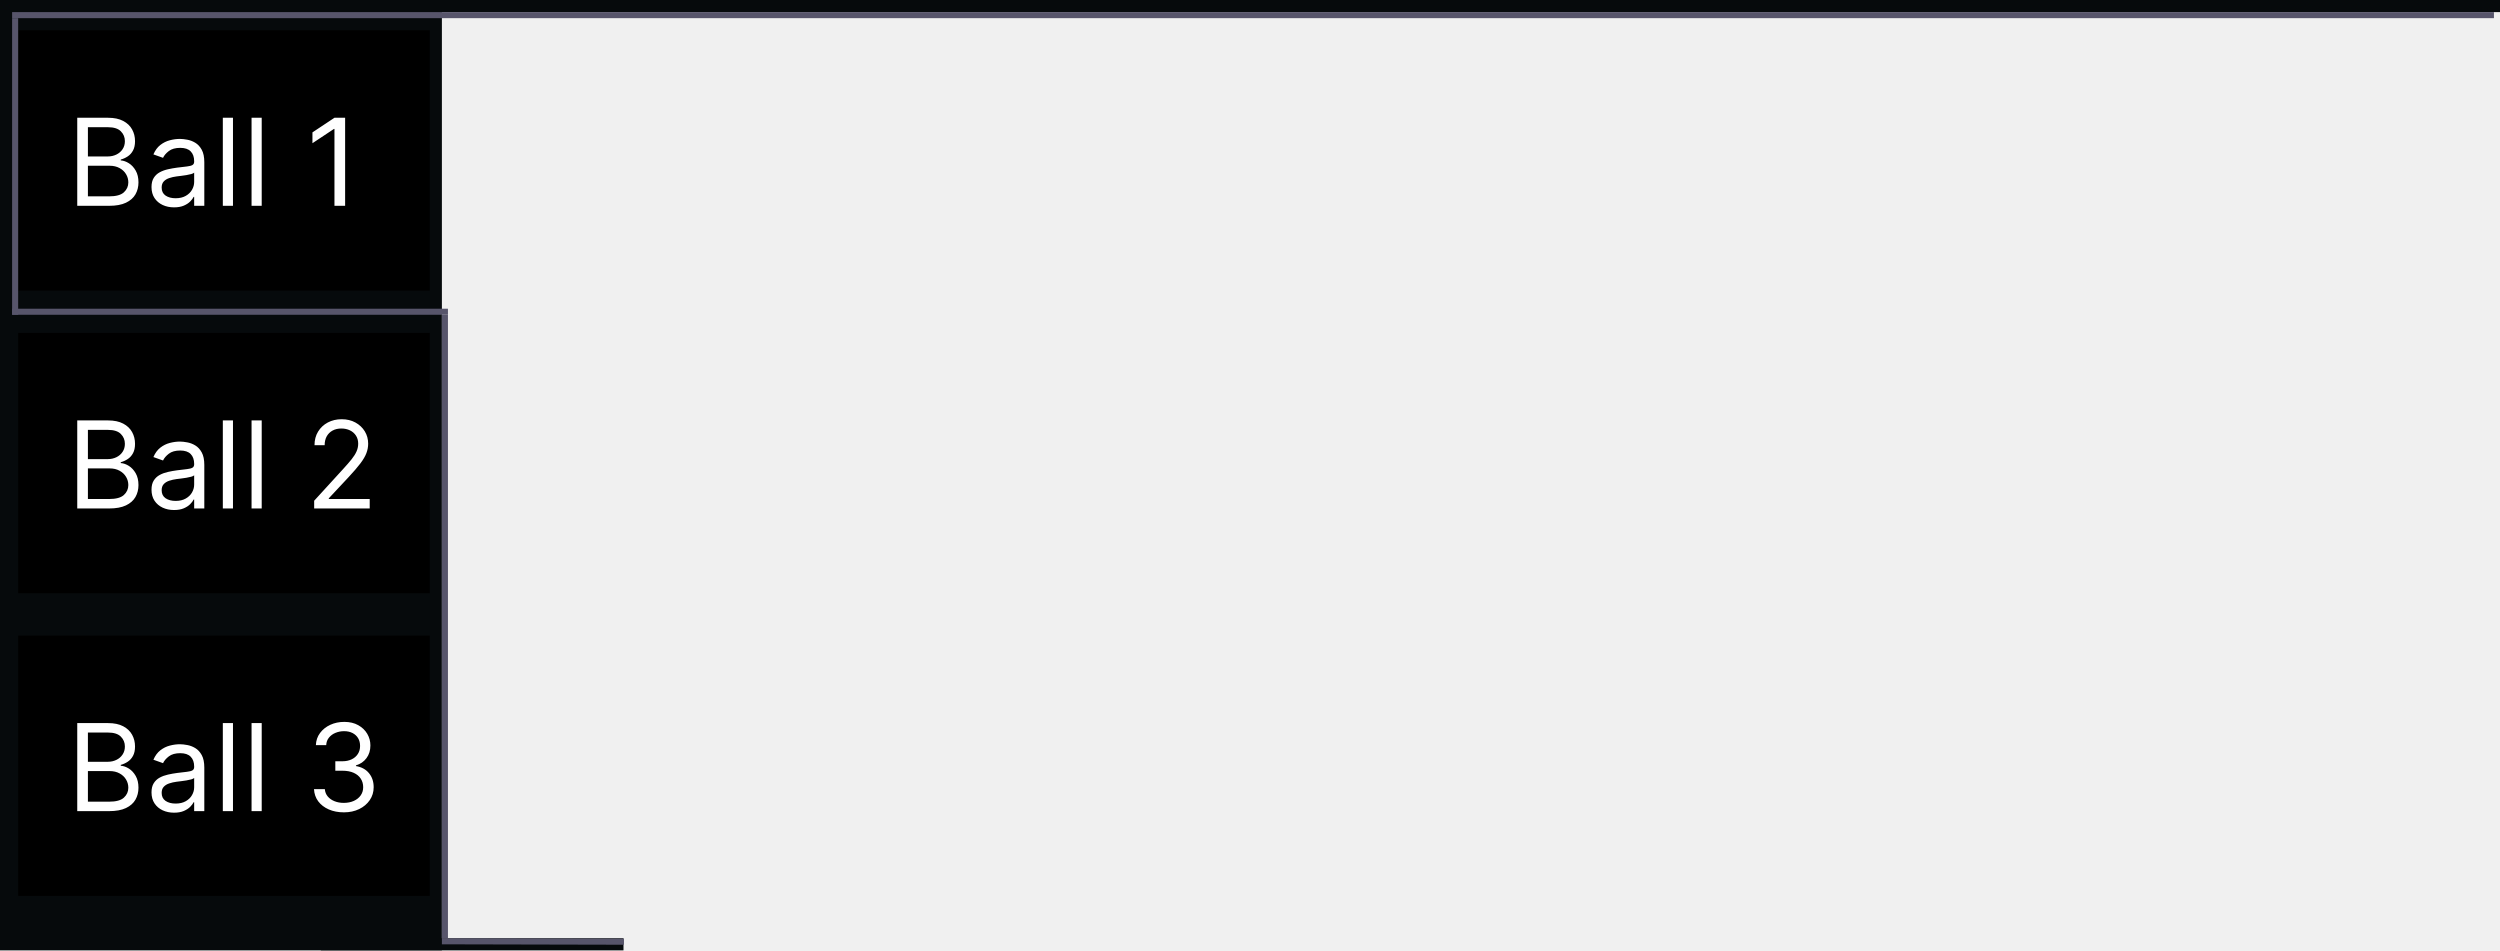
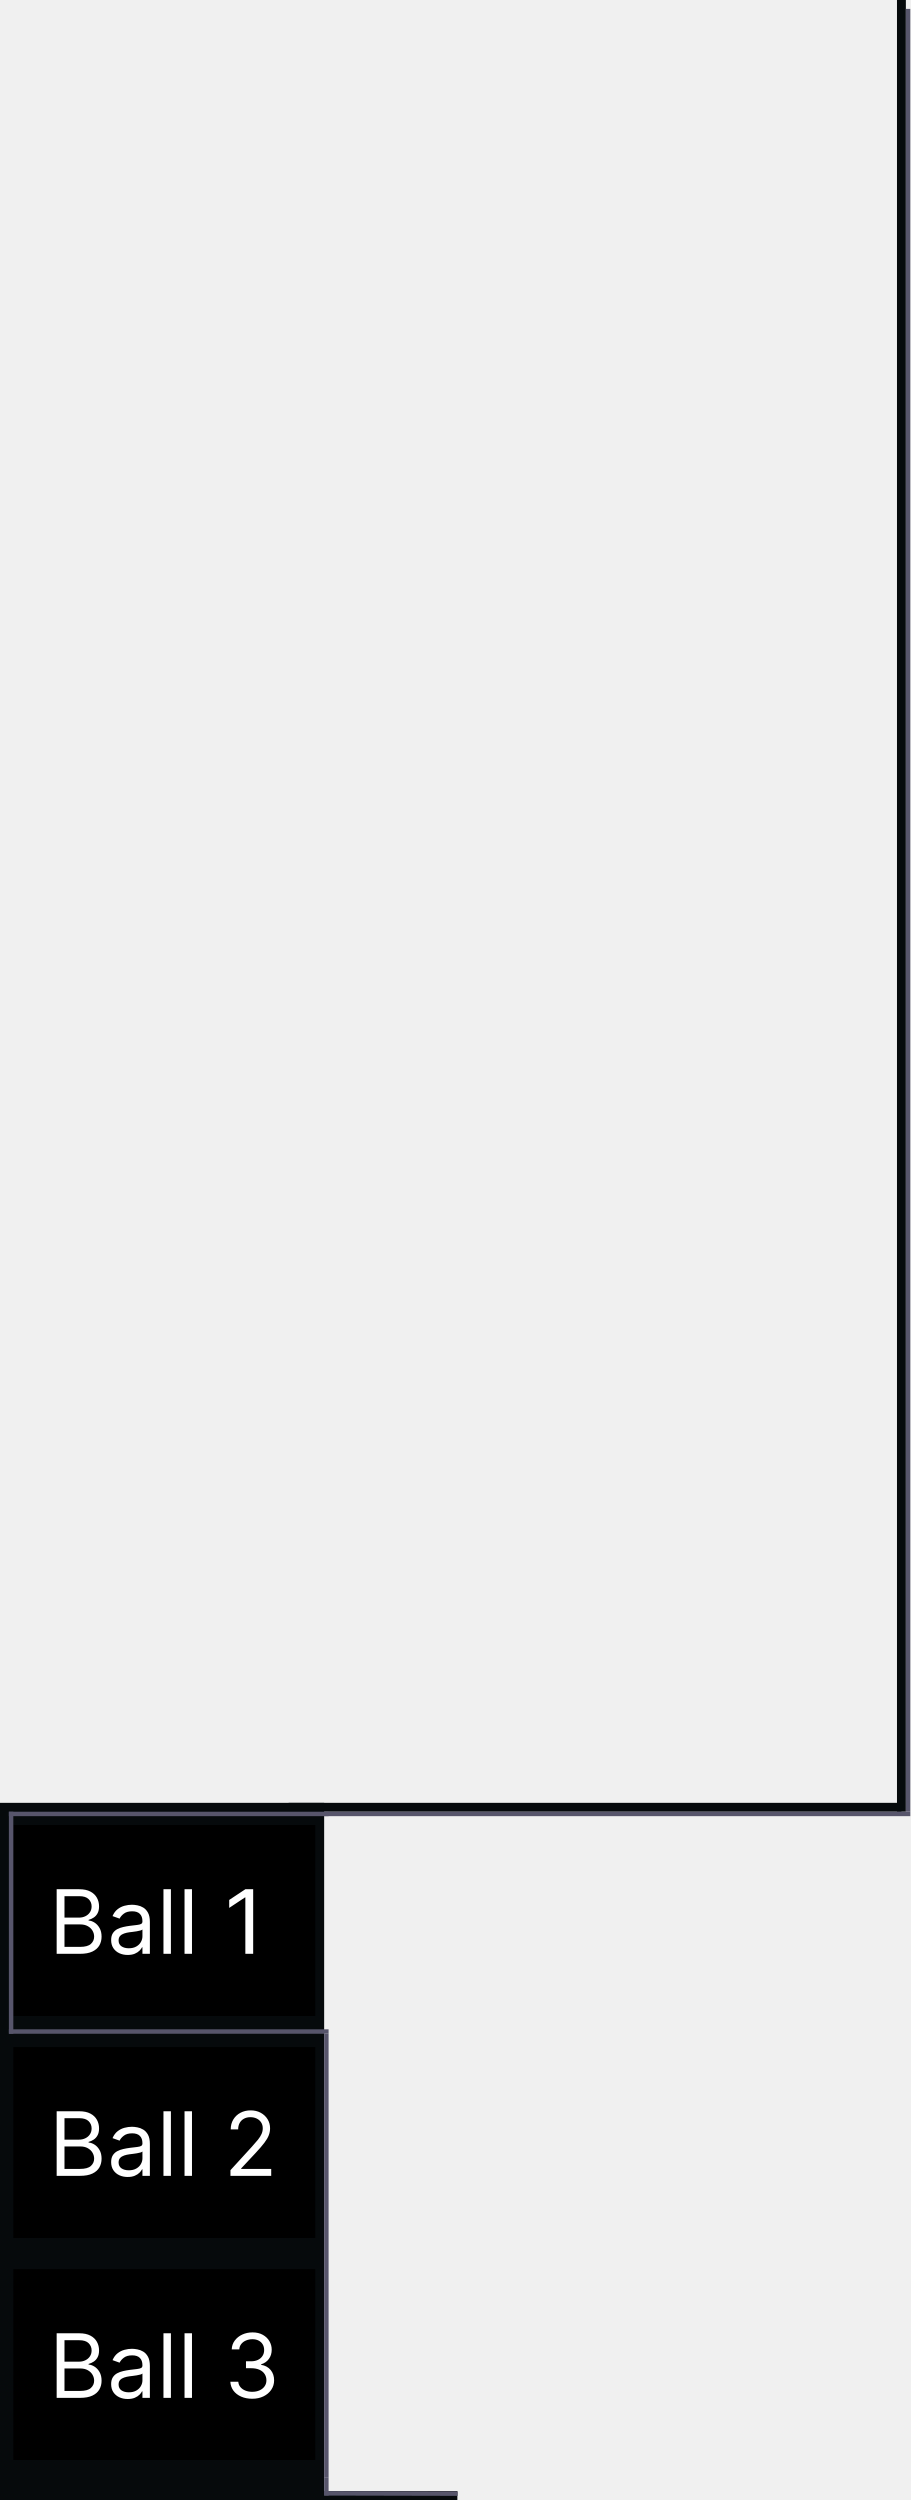
- <svg xmlns="http://www.w3.org/2000/svg" width="413" height="157" viewBox="0 0 413 157" fill="none">
-   <rect width="73" height="157" fill="#060A0C" />
-   <line x1="65" y1="1" x2="413.007" y2="1" stroke="#060A0C" stroke-width="2" />
-   <line x1="53" y1="156" x2="103" y2="156" stroke="#060A0C" stroke-width="2" />
-   <rect x="3" y="5" width="68" height="43" fill="black" />
-   <rect x="3" y="55" width="68" height="43" fill="black" />
-   <rect x="3" y="105" width="68" height="43" fill="black" />
-   <path d="M12.761 34V19.454H17.847C18.86 19.454 19.695 19.63 20.354 19.98C21.012 20.326 21.502 20.792 21.824 21.379C22.146 21.962 22.307 22.608 22.307 23.318C22.307 23.943 22.195 24.459 21.973 24.866C21.755 25.274 21.466 25.596 21.107 25.832C20.751 26.069 20.366 26.244 19.949 26.358V26.5C20.394 26.528 20.841 26.685 21.291 26.969C21.741 27.253 22.117 27.66 22.421 28.19C22.724 28.721 22.875 29.369 22.875 30.136C22.875 30.866 22.709 31.521 22.378 32.104C22.046 32.686 21.523 33.148 20.808 33.489C20.093 33.83 19.163 34 18.017 34H12.761ZM14.523 32.438H18.017C19.168 32.438 19.984 32.215 20.467 31.77C20.955 31.32 21.199 30.776 21.199 30.136C21.199 29.644 21.073 29.189 20.822 28.773C20.572 28.351 20.214 28.015 19.75 27.764C19.286 27.509 18.737 27.381 18.102 27.381H14.523V32.438ZM14.523 25.847H17.79C18.32 25.847 18.798 25.742 19.224 25.534C19.655 25.326 19.996 25.032 20.247 24.653C20.503 24.275 20.631 23.829 20.631 23.318C20.631 22.679 20.408 22.137 19.963 21.692C19.518 21.242 18.812 21.017 17.847 21.017H14.523V25.847ZM28.752 34.256C28.061 34.256 27.433 34.126 26.87 33.865C26.307 33.6 25.859 33.219 25.528 32.722C25.196 32.22 25.03 31.614 25.03 30.903C25.03 30.278 25.154 29.772 25.4 29.384C25.646 28.991 25.975 28.683 26.387 28.46C26.799 28.238 27.254 28.072 27.751 27.963C28.253 27.849 28.757 27.759 29.264 27.693C29.926 27.608 30.464 27.544 30.876 27.501C31.292 27.454 31.595 27.376 31.785 27.267C31.979 27.158 32.076 26.969 32.076 26.699V26.642C32.076 25.941 31.884 25.397 31.501 25.009C31.122 24.62 30.547 24.426 29.775 24.426C28.975 24.426 28.347 24.601 27.893 24.952C27.438 25.302 27.119 25.676 26.934 26.074L25.343 25.506C25.627 24.843 26.006 24.327 26.479 23.957C26.958 23.583 27.479 23.323 28.042 23.176C28.61 23.025 29.169 22.949 29.718 22.949C30.068 22.949 30.471 22.991 30.925 23.077C31.385 23.157 31.827 23.325 32.254 23.581C32.684 23.837 33.042 24.223 33.326 24.739C33.61 25.255 33.752 25.946 33.752 26.812V34H32.076V32.523H31.991C31.877 32.76 31.688 33.013 31.423 33.283C31.157 33.553 30.805 33.782 30.364 33.972C29.924 34.161 29.387 34.256 28.752 34.256ZM29.008 32.75C29.671 32.75 30.229 32.62 30.684 32.359C31.143 32.099 31.489 31.763 31.721 31.351C31.958 30.939 32.076 30.506 32.076 30.051V28.517C32.005 28.602 31.849 28.68 31.607 28.751C31.37 28.818 31.096 28.877 30.783 28.929C30.476 28.976 30.175 29.019 29.881 29.057C29.593 29.09 29.358 29.118 29.178 29.142C28.743 29.199 28.335 29.291 27.957 29.419C27.583 29.542 27.28 29.729 27.048 29.98C26.82 30.226 26.707 30.562 26.707 30.989C26.707 31.571 26.922 32.011 27.353 32.31C27.789 32.603 28.34 32.75 29.008 32.75ZM38.488 19.454V34H36.811V19.454H38.488ZM43.234 19.454V34H41.557V19.454H43.234ZM57.014 19.454V34H55.252V21.301H55.167L51.616 23.659V21.869L55.252 19.454H57.014Z" fill="white" />
-   <path d="M12.761 84V69.454H17.847C18.86 69.454 19.695 69.63 20.354 69.98C21.012 70.326 21.502 70.792 21.824 71.379C22.146 71.962 22.307 72.608 22.307 73.318C22.307 73.943 22.195 74.459 21.973 74.867C21.755 75.274 21.466 75.596 21.107 75.832C20.751 76.069 20.366 76.244 19.949 76.358V76.5C20.394 76.528 20.841 76.685 21.291 76.969C21.741 77.253 22.117 77.66 22.421 78.19C22.724 78.721 22.875 79.369 22.875 80.136C22.875 80.865 22.709 81.521 22.378 82.104C22.046 82.686 21.523 83.148 20.808 83.489C20.093 83.829 19.163 84 18.017 84H12.761ZM14.523 82.438H18.017C19.168 82.438 19.984 82.215 20.467 81.77C20.955 81.32 21.199 80.776 21.199 80.136C21.199 79.644 21.073 79.189 20.822 78.773C20.572 78.351 20.214 78.015 19.75 77.764C19.286 77.508 18.737 77.381 18.102 77.381H14.523V82.438ZM14.523 75.847H17.79C18.32 75.847 18.798 75.742 19.224 75.534C19.655 75.326 19.996 75.032 20.247 74.653C20.503 74.275 20.631 73.829 20.631 73.318C20.631 72.679 20.408 72.137 19.963 71.692C19.518 71.242 18.812 71.017 17.847 71.017H14.523V75.847ZM28.752 84.256C28.061 84.256 27.433 84.126 26.87 83.865C26.307 83.6 25.859 83.219 25.528 82.722C25.196 82.22 25.03 81.614 25.03 80.903C25.03 80.278 25.154 79.772 25.4 79.383C25.646 78.99 25.975 78.683 26.387 78.46C26.799 78.238 27.254 78.072 27.751 77.963C28.253 77.849 28.757 77.76 29.264 77.693C29.926 77.608 30.464 77.544 30.876 77.501C31.292 77.454 31.595 77.376 31.785 77.267C31.979 77.158 32.076 76.969 32.076 76.699V76.642C32.076 75.941 31.884 75.397 31.501 75.008C31.122 74.62 30.547 74.426 29.775 74.426C28.975 74.426 28.347 74.601 27.893 74.952C27.438 75.302 27.119 75.676 26.934 76.074L25.343 75.506C25.627 74.843 26.006 74.327 26.479 73.957C26.958 73.583 27.479 73.323 28.042 73.176C28.61 73.025 29.169 72.949 29.718 72.949C30.068 72.949 30.471 72.992 30.925 73.077C31.385 73.157 31.827 73.325 32.254 73.581C32.684 73.837 33.042 74.222 33.326 74.739C33.61 75.255 33.752 75.946 33.752 76.812V84H32.076V82.523H31.991C31.877 82.76 31.688 83.013 31.423 83.283C31.157 83.553 30.805 83.782 30.364 83.972C29.924 84.161 29.387 84.256 28.752 84.256ZM29.008 82.75C29.671 82.75 30.229 82.62 30.684 82.359C31.143 82.099 31.489 81.763 31.721 81.351C31.958 80.939 32.076 80.506 32.076 80.051V78.517C32.005 78.602 31.849 78.68 31.607 78.751C31.37 78.818 31.096 78.877 30.783 78.929C30.476 78.976 30.175 79.019 29.881 79.057C29.593 79.09 29.358 79.118 29.178 79.142C28.743 79.199 28.335 79.291 27.957 79.419C27.583 79.542 27.28 79.729 27.048 79.98C26.82 80.226 26.707 80.562 26.707 80.989C26.707 81.571 26.922 82.011 27.353 82.31C27.789 82.603 28.34 82.75 29.008 82.75ZM38.488 69.454V84H36.811V69.454H38.488ZM43.234 69.454V84H41.557V69.454H43.234ZM51.9 84V82.722L56.701 77.466C57.265 76.85 57.729 76.315 58.093 75.861C58.458 75.401 58.728 74.971 58.903 74.568C59.083 74.161 59.173 73.735 59.173 73.29C59.173 72.778 59.05 72.336 58.804 71.962C58.562 71.588 58.231 71.299 57.809 71.095C57.388 70.892 56.914 70.79 56.389 70.79C55.83 70.79 55.342 70.906 54.926 71.138C54.514 71.365 54.194 71.685 53.967 72.097C53.744 72.508 53.633 72.992 53.633 73.546H51.957C51.957 72.693 52.154 71.945 52.547 71.301C52.94 70.657 53.475 70.155 54.152 69.796C54.834 69.436 55.598 69.256 56.446 69.256C57.298 69.256 58.053 69.436 58.711 69.796C59.369 70.155 59.886 70.641 60.26 71.251C60.634 71.862 60.821 72.542 60.821 73.29C60.821 73.825 60.724 74.348 60.529 74.859C60.34 75.366 60.009 75.932 59.535 76.557C59.066 77.177 58.415 77.935 57.582 78.829L54.315 82.324V82.438H61.076V84H51.9Z" fill="white" />
-   <path d="M12.761 134V119.455H17.847C18.86 119.455 19.695 119.63 20.354 119.98C21.012 120.326 21.502 120.792 21.824 121.379C22.146 121.962 22.307 122.608 22.307 123.318C22.307 123.943 22.195 124.459 21.973 124.866C21.755 125.274 21.466 125.596 21.107 125.832C20.751 126.069 20.366 126.244 19.949 126.358V126.5C20.394 126.528 20.841 126.685 21.291 126.969C21.741 127.253 22.117 127.66 22.421 128.19C22.724 128.721 22.875 129.369 22.875 130.136C22.875 130.866 22.709 131.521 22.378 132.104C22.046 132.686 21.523 133.148 20.808 133.489C20.093 133.83 19.163 134 18.017 134H12.761ZM14.523 132.438H18.017C19.168 132.438 19.984 132.215 20.467 131.77C20.955 131.32 21.199 130.776 21.199 130.136C21.199 129.644 21.073 129.189 20.822 128.773C20.572 128.351 20.214 128.015 19.75 127.764C19.286 127.509 18.737 127.381 18.102 127.381H14.523V132.438ZM14.523 125.847H17.79C18.32 125.847 18.798 125.742 19.224 125.534C19.655 125.326 19.996 125.032 20.247 124.653C20.503 124.275 20.631 123.83 20.631 123.318C20.631 122.679 20.408 122.137 19.963 121.692C19.518 121.242 18.812 121.017 17.847 121.017H14.523V125.847ZM28.752 134.256C28.061 134.256 27.433 134.125 26.87 133.865C26.307 133.6 25.859 133.219 25.528 132.722C25.196 132.22 25.03 131.614 25.03 130.903C25.03 130.278 25.154 129.772 25.4 129.384C25.646 128.991 25.975 128.683 26.387 128.46C26.799 128.238 27.254 128.072 27.751 127.963C28.253 127.849 28.757 127.759 29.264 127.693C29.926 127.608 30.464 127.544 30.876 127.501C31.292 127.454 31.595 127.376 31.785 127.267C31.979 127.158 32.076 126.969 32.076 126.699V126.642C32.076 125.941 31.884 125.397 31.501 125.009C31.122 124.62 30.547 124.426 29.775 124.426C28.975 124.426 28.347 124.601 27.893 124.952C27.438 125.302 27.119 125.676 26.934 126.074L25.343 125.506C25.627 124.843 26.006 124.327 26.479 123.957C26.958 123.583 27.479 123.323 28.042 123.176C28.61 123.025 29.169 122.949 29.718 122.949C30.068 122.949 30.471 122.991 30.925 123.077C31.385 123.157 31.827 123.325 32.254 123.581C32.684 123.837 33.042 124.223 33.326 124.739C33.61 125.255 33.752 125.946 33.752 126.812V134H32.076V132.523H31.991C31.877 132.759 31.688 133.013 31.423 133.283C31.157 133.553 30.805 133.782 30.364 133.972C29.924 134.161 29.387 134.256 28.752 134.256ZM29.008 132.75C29.671 132.75 30.229 132.62 30.684 132.359C31.143 132.099 31.489 131.763 31.721 131.351C31.958 130.939 32.076 130.506 32.076 130.051V128.517C32.005 128.602 31.849 128.68 31.607 128.751C31.37 128.818 31.096 128.877 30.783 128.929C30.476 128.976 30.175 129.019 29.881 129.057C29.593 129.09 29.358 129.118 29.178 129.142C28.743 129.199 28.335 129.291 27.957 129.419C27.583 129.542 27.28 129.729 27.048 129.98C26.82 130.226 26.707 130.562 26.707 130.989C26.707 131.571 26.922 132.011 27.353 132.31C27.789 132.603 28.34 132.75 29.008 132.75ZM38.488 119.455V134H36.811V119.455H38.488ZM43.234 119.455V134H41.557V119.455H43.234ZM56.815 134.199C55.877 134.199 55.042 134.038 54.308 133.716C53.579 133.394 52.999 132.946 52.568 132.374C52.142 131.796 51.91 131.126 51.872 130.364H53.662C53.7 130.832 53.86 131.237 54.145 131.578C54.429 131.914 54.8 132.175 55.26 132.359C55.719 132.544 56.228 132.636 56.787 132.636C57.412 132.636 57.966 132.527 58.449 132.31C58.931 132.092 59.31 131.789 59.585 131.401C59.859 131.012 59.997 130.562 59.997 130.051C59.997 129.516 59.864 129.045 59.599 128.638C59.334 128.226 58.946 127.904 58.434 127.672C57.923 127.44 57.298 127.324 56.559 127.324H55.395V125.761H56.559C57.137 125.761 57.644 125.657 58.079 125.449C58.52 125.241 58.863 124.947 59.109 124.568C59.36 124.189 59.485 123.744 59.485 123.233C59.485 122.741 59.377 122.312 59.159 121.947C58.941 121.583 58.633 121.299 58.235 121.095C57.842 120.892 57.378 120.79 56.843 120.79C56.342 120.79 55.868 120.882 55.423 121.067C54.983 121.247 54.623 121.509 54.343 121.855C54.064 122.196 53.913 122.608 53.889 123.091H52.184C52.213 122.329 52.442 121.661 52.873 121.088C53.304 120.51 53.867 120.061 54.564 119.739C55.264 119.417 56.034 119.256 56.872 119.256C57.771 119.256 58.543 119.438 59.187 119.803C59.831 120.162 60.326 120.638 60.672 121.23C61.017 121.822 61.19 122.461 61.19 123.148C61.19 123.967 60.975 124.665 60.544 125.243C60.117 125.821 59.538 126.221 58.804 126.443V126.557C59.722 126.708 60.44 127.099 60.956 127.729C61.472 128.354 61.73 129.128 61.73 130.051C61.73 130.842 61.514 131.552 61.084 132.182C60.657 132.807 60.075 133.299 59.336 133.659C58.598 134.019 57.757 134.199 56.815 134.199Z" fill="white" />
-   <line x1="73.001" y1="155.5" x2="103.072" y2="155.571" stroke="#57556B" />
-   <line x1="2" y1="51.5" x2="74" y2="51.5" stroke="#57556B" />
-   <line x1="2.5" y1="52" x2="2.5" y2="3" stroke="#57556B" />
-   <line x1="2" y1="2.5" x2="412" y2="2.5" stroke="#57556B" />
-   <line x1="73.5" y1="52" x2="73.5" y2="155" stroke="#57556B" />
+ <svg xmlns="http://www.w3.org/2000/svg" width="205" height="563" viewBox="0 0 205 563" fill="none">
+   <rect y="406" width="72.999" height="157" fill="#060A0C" />
+   <line x1="64.998" y1="407" x2="203" y2="407" stroke="#060A0C" stroke-width="2" />
+   <line x1="203" y1="408" x2="203" y2="1.52588e-05" stroke="#060A0C" stroke-width="2" />
+   <line x1="52.999" y1="562" x2="102.999" y2="562" stroke="#060A0C" stroke-width="2" />
+   <rect x="3" y="411" width="67.999" height="43" fill="black" />
+   <rect x="3" y="461" width="67.999" height="43" fill="black" />
+   <rect x="3" y="511" width="67.999" height="43" fill="black" />
+   <path d="M12.761 440V425.455H17.847C18.86 425.455 19.695 425.63 20.354 425.98C21.012 426.326 21.502 426.792 21.824 427.379C22.146 427.962 22.307 428.608 22.307 429.318C22.307 429.943 22.195 430.459 21.973 430.866C21.755 431.274 21.466 431.596 21.107 431.832C20.751 432.069 20.366 432.244 19.949 432.358V432.5C20.394 432.528 20.841 432.685 21.291 432.969C21.741 433.253 22.117 433.66 22.421 434.19C22.724 434.721 22.875 435.369 22.875 436.136C22.875 436.866 22.709 437.521 22.378 438.104C22.046 438.686 21.523 439.148 20.808 439.489C20.093 439.83 19.163 440 18.017 440H12.761ZM14.523 438.437H18.017C19.168 438.437 19.984 438.215 20.467 437.77C20.955 437.32 21.199 436.776 21.199 436.136C21.199 435.644 21.073 435.189 20.822 434.773C20.572 434.351 20.214 434.015 19.75 433.764C19.286 433.509 18.737 433.381 18.102 433.381H14.523V438.437ZM14.523 431.847H17.79C18.32 431.847 18.798 431.742 19.224 431.534C19.655 431.326 19.996 431.032 20.247 430.653C20.503 430.275 20.631 429.83 20.631 429.318C20.631 428.679 20.408 428.137 19.963 427.692C19.518 427.242 18.812 427.017 17.847 427.017H14.523V431.847ZM28.752 440.256C28.061 440.256 27.433 440.125 26.87 439.865C26.307 439.6 25.859 439.219 25.528 438.722C25.196 438.22 25.03 437.614 25.03 436.903C25.03 436.278 25.154 435.772 25.4 435.384C25.646 434.991 25.975 434.683 26.387 434.46C26.799 434.238 27.254 434.072 27.751 433.963C28.253 433.849 28.757 433.759 29.264 433.693C29.926 433.608 30.464 433.544 30.876 433.501C31.292 433.454 31.595 433.376 31.785 433.267C31.979 433.158 32.076 432.969 32.076 432.699V432.642C32.076 431.941 31.884 431.397 31.501 431.009C31.122 430.62 30.547 430.426 29.775 430.426C28.975 430.426 28.347 430.601 27.893 430.952C27.438 431.302 27.119 431.676 26.934 432.074L25.343 431.506C25.627 430.843 26.006 430.327 26.479 429.957C26.958 429.583 27.479 429.323 28.042 429.176C28.61 429.025 29.169 428.949 29.718 428.949C30.068 428.949 30.471 428.991 30.925 429.077C31.385 429.157 31.827 429.325 32.254 429.581C32.684 429.837 33.042 430.223 33.326 430.739C33.61 431.255 33.752 431.946 33.752 432.812V440H32.076V438.523H31.991C31.877 438.759 31.688 439.013 31.423 439.283C31.157 439.553 30.805 439.782 30.364 439.972C29.924 440.161 29.387 440.256 28.752 440.256ZM29.008 438.75C29.671 438.75 30.229 438.62 30.684 438.359C31.143 438.099 31.489 437.763 31.721 437.351C31.958 436.939 32.076 436.506 32.076 436.051V434.517C32.005 434.602 31.849 434.68 31.607 434.751C31.37 434.818 31.096 434.877 30.783 434.929C30.476 434.976 30.175 435.019 29.881 435.057C29.593 435.09 29.358 435.118 29.178 435.142C28.743 435.199 28.335 435.291 27.957 435.419C27.583 435.542 27.28 435.729 27.048 435.98C26.82 436.226 26.707 436.562 26.707 436.989C26.707 437.571 26.922 438.011 27.353 438.31C27.789 438.603 28.34 438.75 29.008 438.75ZM38.488 425.455V440H36.811V425.455H38.488ZM43.234 425.455V440H41.557V425.455H43.234ZM57.014 425.455V440H55.252V427.301H55.167L51.616 429.659V427.869L55.252 425.455H57.014Z" fill="white" />
+   <path d="M12.761 490V475.455H17.847C18.86 475.455 19.695 475.63 20.354 475.98C21.012 476.326 21.502 476.792 21.824 477.379C22.146 477.962 22.307 478.608 22.307 479.318C22.307 479.943 22.195 480.459 21.973 480.866C21.755 481.274 21.466 481.596 21.107 481.832C20.751 482.069 20.366 482.244 19.949 482.358V482.5C20.394 482.528 20.841 482.685 21.291 482.969C21.741 483.253 22.117 483.66 22.421 484.19C22.724 484.721 22.875 485.369 22.875 486.136C22.875 486.866 22.709 487.521 22.378 488.104C22.046 488.686 21.523 489.148 20.808 489.489C20.093 489.83 19.163 490 18.017 490H12.761ZM14.523 488.438H18.017C19.168 488.438 19.984 488.215 20.467 487.77C20.955 487.32 21.199 486.776 21.199 486.136C21.199 485.644 21.073 485.189 20.822 484.773C20.572 484.351 20.214 484.015 19.75 483.764C19.286 483.509 18.737 483.381 18.102 483.381H14.523V488.438ZM14.523 481.847H17.79C18.32 481.847 18.798 481.742 19.224 481.534C19.655 481.326 19.996 481.032 20.247 480.653C20.503 480.275 20.631 479.83 20.631 479.318C20.631 478.679 20.408 478.137 19.963 477.692C19.518 477.242 18.812 477.017 17.847 477.017H14.523V481.847ZM28.752 490.256C28.061 490.256 27.433 490.125 26.87 489.865C26.307 489.6 25.859 489.219 25.528 488.722C25.196 488.22 25.03 487.614 25.03 486.903C25.03 486.278 25.154 485.772 25.4 485.384C25.646 484.991 25.975 484.683 26.387 484.46C26.799 484.238 27.254 484.072 27.751 483.963C28.253 483.849 28.757 483.759 29.264 483.693C29.926 483.608 30.464 483.544 30.876 483.501C31.292 483.454 31.595 483.376 31.785 483.267C31.979 483.158 32.076 482.969 32.076 482.699V482.642C32.076 481.941 31.884 481.397 31.501 481.009C31.122 480.62 30.547 480.426 29.775 480.426C28.975 480.426 28.347 480.601 27.893 480.952C27.438 481.302 27.119 481.676 26.934 482.074L25.343 481.506C25.627 480.843 26.006 480.327 26.479 479.957C26.958 479.583 27.479 479.323 28.042 479.176C28.61 479.025 29.169 478.949 29.718 478.949C30.068 478.949 30.471 478.991 30.925 479.077C31.385 479.157 31.827 479.325 32.254 479.581C32.684 479.837 33.042 480.223 33.326 480.739C33.61 481.255 33.752 481.946 33.752 482.812V490H32.076V488.523H31.991C31.877 488.759 31.688 489.013 31.423 489.283C31.157 489.553 30.805 489.782 30.364 489.972C29.924 490.161 29.387 490.256 28.752 490.256ZM29.008 488.75C29.671 488.75 30.229 488.62 30.684 488.359C31.143 488.099 31.489 487.763 31.721 487.351C31.958 486.939 32.076 486.506 32.076 486.051V484.517C32.005 484.602 31.849 484.68 31.607 484.751C31.37 484.818 31.096 484.877 30.783 484.929C30.476 484.976 30.175 485.019 29.881 485.057C29.593 485.09 29.358 485.118 29.178 485.142C28.743 485.199 28.335 485.291 27.957 485.419C27.583 485.542 27.28 485.729 27.048 485.98C26.82 486.226 26.707 486.562 26.707 486.989C26.707 487.571 26.922 488.011 27.353 488.31C27.789 488.603 28.34 488.75 29.008 488.75ZM38.488 475.455V490H36.811V475.455H38.488ZM43.234 475.455V490H41.557V475.455H43.234ZM51.9 490V488.722L56.701 483.466C57.265 482.85 57.729 482.315 58.093 481.861C58.458 481.402 58.728 480.971 58.903 480.568C59.083 480.161 59.173 479.735 59.173 479.29C59.173 478.778 59.05 478.336 58.804 477.962C58.562 477.588 58.231 477.299 57.809 477.095C57.388 476.892 56.914 476.79 56.389 476.79C55.83 476.79 55.342 476.906 54.926 477.138C54.514 477.365 54.194 477.685 53.967 478.097C53.744 478.509 53.633 478.991 53.633 479.545H51.957C51.957 478.693 52.154 477.945 52.547 477.301C52.94 476.657 53.475 476.155 54.152 475.795C54.834 475.436 55.598 475.256 56.446 475.256C57.298 475.256 58.053 475.436 58.711 475.795C59.369 476.155 59.886 476.641 60.26 477.251C60.634 477.862 60.821 478.542 60.821 479.29C60.821 479.825 60.724 480.348 60.529 480.859C60.34 481.366 60.009 481.932 59.535 482.557C59.066 483.177 58.415 483.935 57.582 484.83L54.315 488.324V488.438H61.076V490H51.9Z" fill="white" />
+   <path d="M12.761 540V525.455H17.847C18.86 525.455 19.695 525.63 20.354 525.98C21.012 526.326 21.502 526.792 21.824 527.379C22.146 527.962 22.307 528.608 22.307 529.318C22.307 529.943 22.195 530.459 21.973 530.867C21.755 531.274 21.466 531.596 21.107 531.833C20.751 532.069 20.366 532.244 19.949 532.358V532.5C20.394 532.529 20.841 532.685 21.291 532.969C21.741 533.253 22.117 533.66 22.421 534.19C22.724 534.721 22.875 535.369 22.875 536.136C22.875 536.866 22.709 537.521 22.378 538.104C22.046 538.686 21.523 539.148 20.808 539.489C20.093 539.83 19.163 540 18.017 540H12.761ZM14.523 538.438H18.017C19.168 538.438 19.984 538.215 20.467 537.77C20.955 537.32 21.199 536.776 21.199 536.136C21.199 535.644 21.073 535.19 20.822 534.773C20.572 534.351 20.214 534.015 19.75 533.764C19.286 533.509 18.737 533.381 18.102 533.381H14.523V538.438ZM14.523 531.847H17.79C18.32 531.847 18.798 531.743 19.224 531.534C19.655 531.326 19.996 531.032 20.247 530.654C20.503 530.275 20.631 529.83 20.631 529.318C20.631 528.679 20.408 528.137 19.963 527.692C19.518 527.242 18.812 527.017 17.847 527.017H14.523V531.847ZM28.752 540.256C28.061 540.256 27.433 540.126 26.87 539.865C26.307 539.6 25.859 539.219 25.528 538.722C25.196 538.22 25.03 537.614 25.03 536.904C25.03 536.279 25.154 535.772 25.4 535.384C25.646 534.991 25.975 534.683 26.387 534.46C26.799 534.238 27.254 534.072 27.751 533.963C28.253 533.85 28.757 533.76 29.264 533.693C29.926 533.608 30.464 533.544 30.876 533.502C31.292 533.454 31.595 533.376 31.785 533.267C31.979 533.158 32.076 532.969 32.076 532.699V532.642C32.076 531.941 31.884 531.397 31.501 531.009C31.122 530.62 30.547 530.426 29.775 530.426C28.975 530.426 28.347 530.601 27.893 530.952C27.438 531.302 27.119 531.676 26.934 532.074L25.343 531.506C25.627 530.843 26.006 530.327 26.479 529.958C26.958 529.583 27.479 529.323 28.042 529.176C28.61 529.025 29.169 528.949 29.718 528.949C30.068 528.949 30.471 528.992 30.925 529.077C31.385 529.157 31.827 529.325 32.254 529.581C32.684 529.837 33.042 530.223 33.326 530.739C33.61 531.255 33.752 531.946 33.752 532.813V540H32.076V538.523H31.991C31.877 538.76 31.688 539.013 31.423 539.283C31.157 539.553 30.805 539.782 30.364 539.972C29.924 540.161 29.387 540.256 28.752 540.256ZM29.008 538.75C29.671 538.75 30.229 538.62 30.684 538.359C31.143 538.099 31.489 537.763 31.721 537.351C31.958 536.939 32.076 536.506 32.076 536.051V534.517C32.005 534.602 31.849 534.681 31.607 534.752C31.37 534.818 31.096 534.877 30.783 534.929C30.476 534.976 30.175 535.019 29.881 535.057C29.593 535.09 29.358 535.118 29.178 535.142C28.743 535.199 28.335 535.291 27.957 535.419C27.583 535.542 27.28 535.729 27.048 535.98C26.82 536.226 26.707 536.563 26.707 536.989C26.707 537.571 26.922 538.011 27.353 538.31C27.789 538.603 28.34 538.75 29.008 538.75ZM38.488 525.455V540H36.811V525.455H38.488ZM43.234 525.455V540H41.557V525.455H43.234ZM56.815 540.199C55.877 540.199 55.042 540.038 54.308 539.716C53.579 539.394 52.999 538.947 52.568 538.374C52.142 537.796 51.91 537.126 51.872 536.364H53.662C53.7 536.833 53.86 537.237 54.145 537.578C54.429 537.914 54.8 538.175 55.26 538.359C55.719 538.544 56.228 538.636 56.787 538.636C57.412 538.636 57.966 538.528 58.449 538.31C58.931 538.092 59.31 537.789 59.585 537.401C59.859 537.012 59.997 536.563 59.997 536.051C59.997 535.516 59.864 535.045 59.599 534.638C59.334 534.226 58.946 533.904 58.434 533.672C57.923 533.44 57.298 533.324 56.559 533.324H55.395V531.761H56.559C57.137 531.761 57.644 531.657 58.079 531.449C58.52 531.241 58.863 530.947 59.109 530.568C59.36 530.19 59.485 529.744 59.485 529.233C59.485 528.741 59.377 528.312 59.159 527.948C58.941 527.583 58.633 527.299 58.235 527.095C57.842 526.892 57.378 526.79 56.843 526.79C56.342 526.79 55.868 526.882 55.423 527.067C54.983 527.247 54.623 527.51 54.343 527.855C54.064 528.196 53.913 528.608 53.889 529.091H52.184C52.213 528.329 52.442 527.661 52.873 527.088C53.304 526.511 53.867 526.061 54.564 525.739C55.264 525.417 56.034 525.256 56.872 525.256C57.771 525.256 58.543 525.438 59.187 525.803C59.831 526.163 60.326 526.638 60.672 527.23C61.017 527.822 61.19 528.461 61.19 529.148C61.19 529.967 60.975 530.665 60.544 531.243C60.117 531.821 59.538 532.221 58.804 532.443V532.557C59.722 532.708 60.44 533.099 60.956 533.729C61.472 534.354 61.73 535.128 61.73 536.051C61.73 536.842 61.514 537.552 61.084 538.182C60.657 538.807 60.075 539.299 59.336 539.659C58.598 540.019 57.757 540.199 56.815 540.199Z" fill="white" />
+   <line x1="73" y1="561.5" x2="103.071" y2="561.571" stroke="#57556B" />
+   <line x1="73.499" y1="562" x2="73.499" y2="558" stroke="#57556B" />
+   <line x1="2" y1="408.5" x2="73.999" y2="408.5" stroke="#57556B" />
+   <line x1="2" y1="457.5" x2="73.999" y2="457.5" stroke="#57556B" />
+   <line x1="2.5" y1="458" x2="2.5" y2="408" stroke="#57556B" />
+   <line x1="73.5" y1="558" x2="73.5" y2="458" stroke="#57556B" />
+   <line x1="73" y1="408.5" x2="205" y2="408.5" stroke="#57556B" />
+   <line x1="204.5" y1="408" x2="204.5" y2="2" stroke="#57556B" />
</svg>
